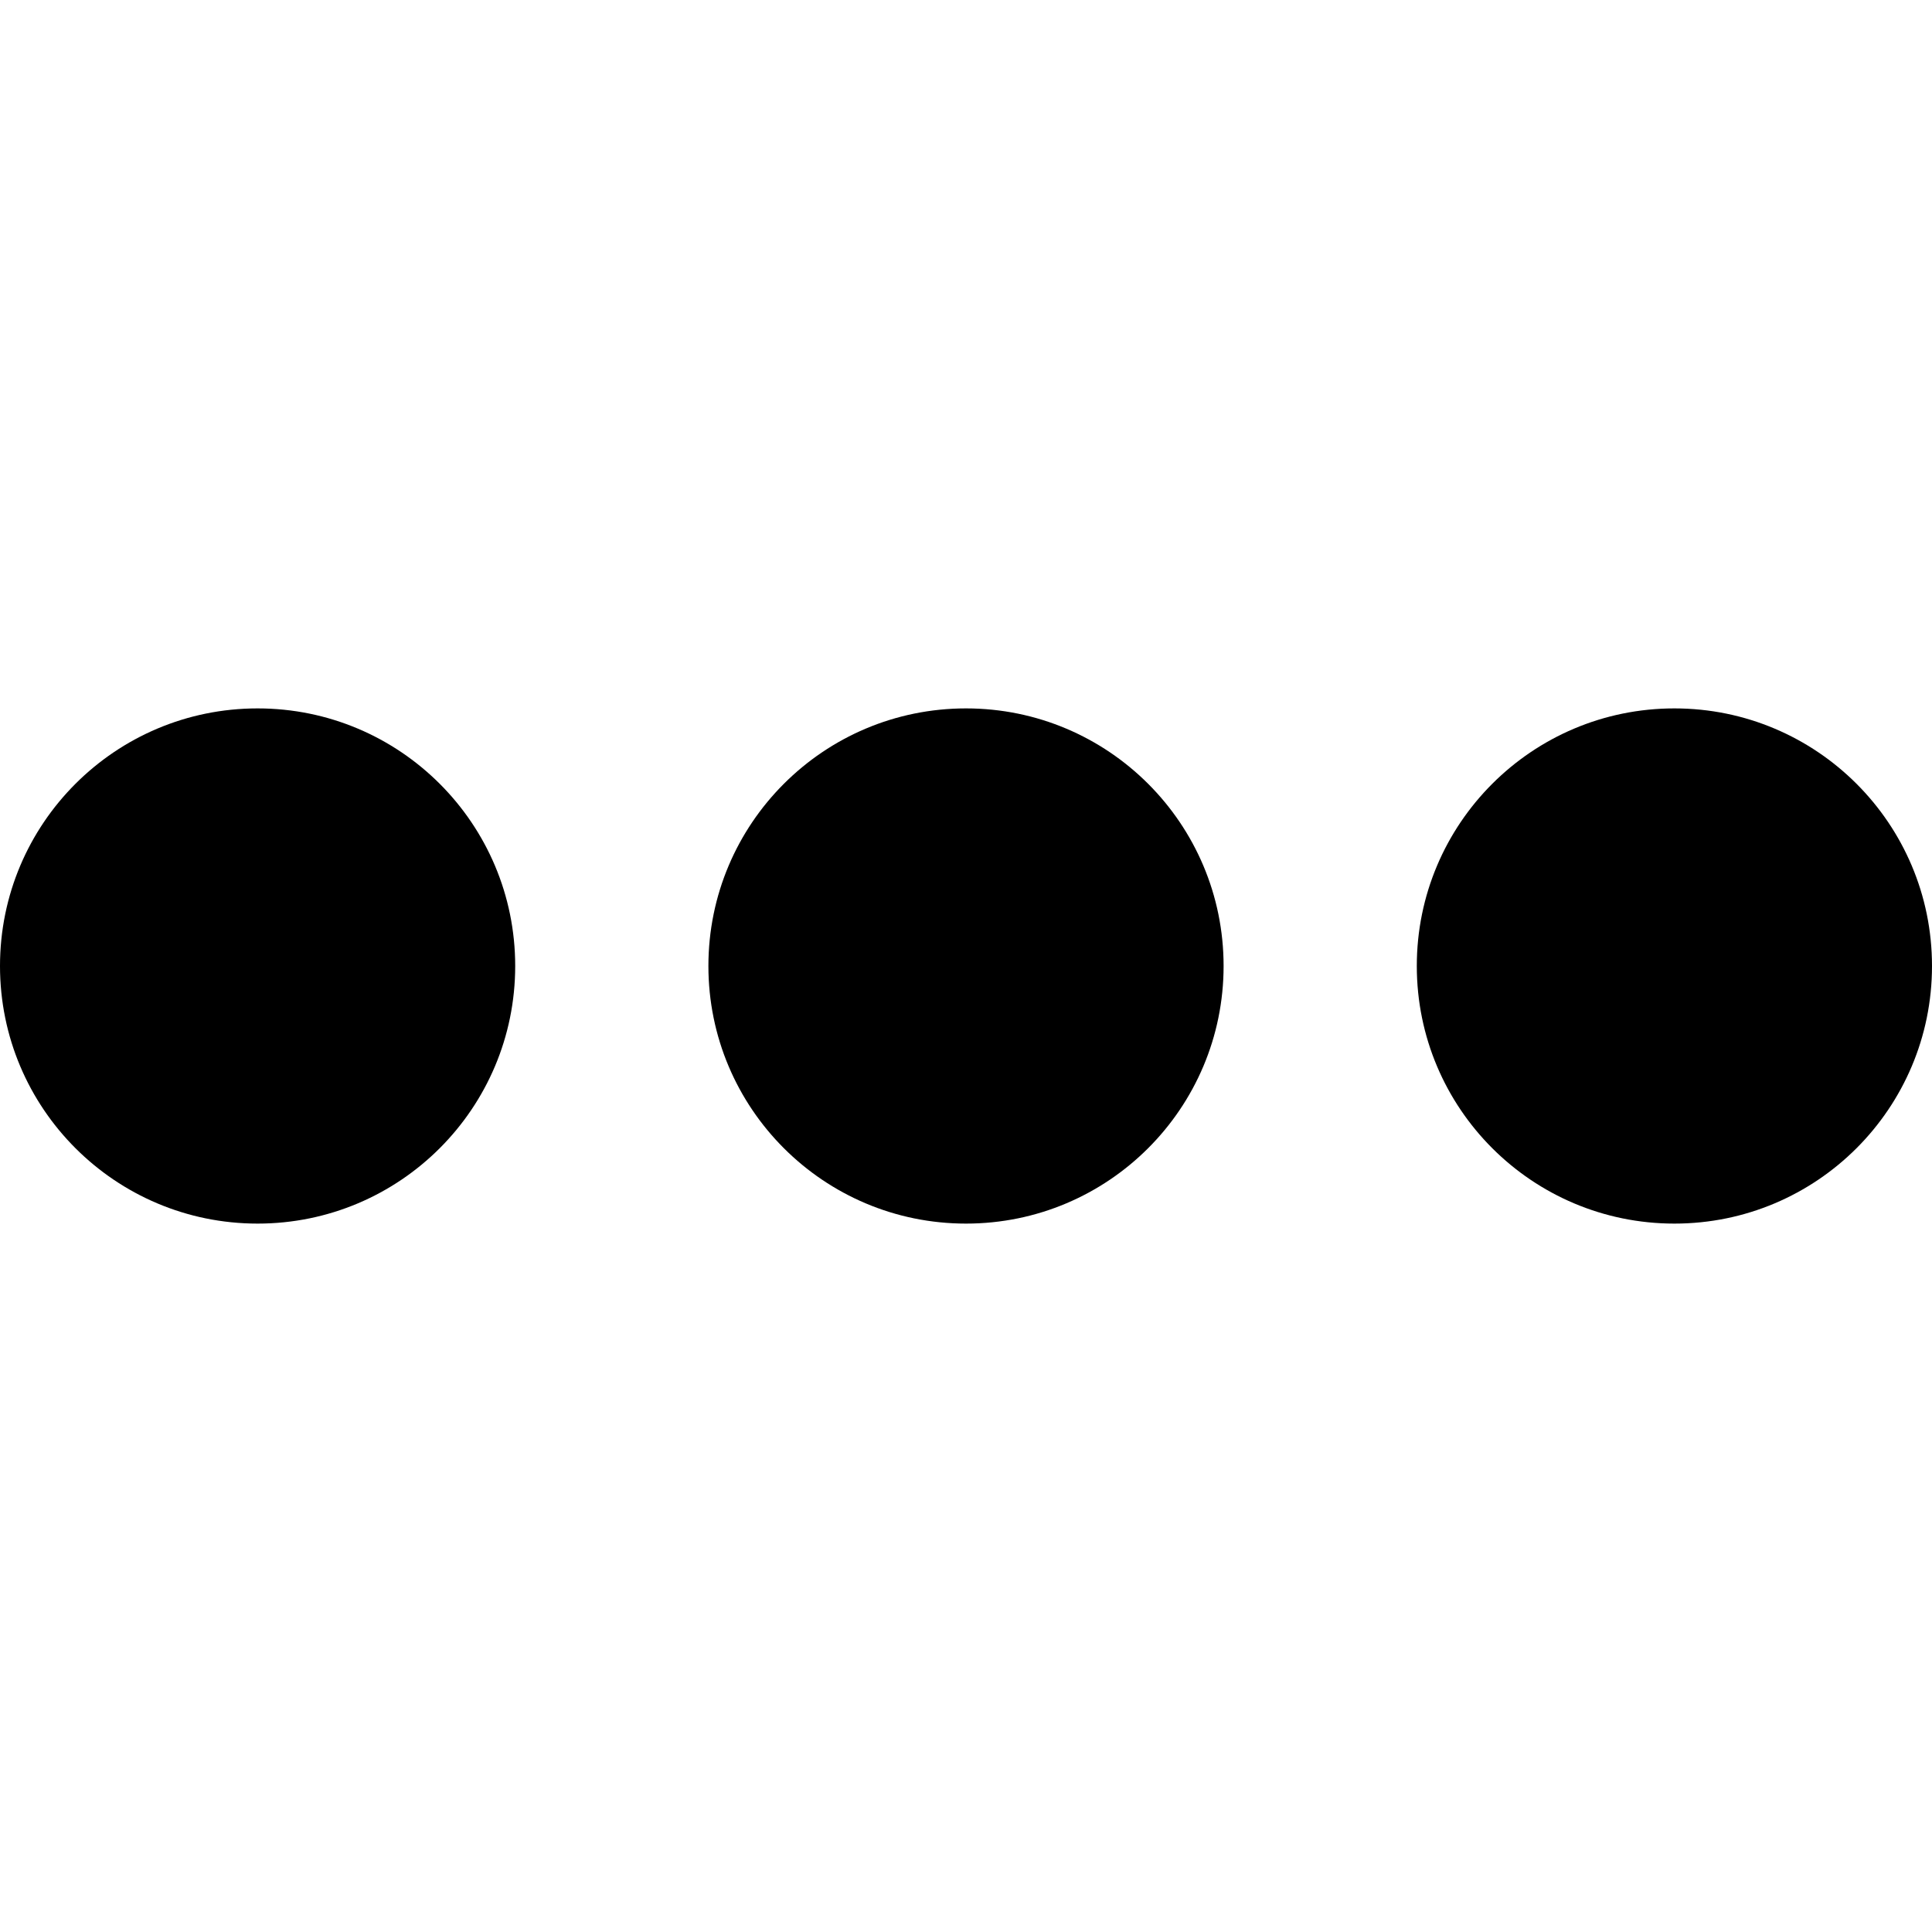
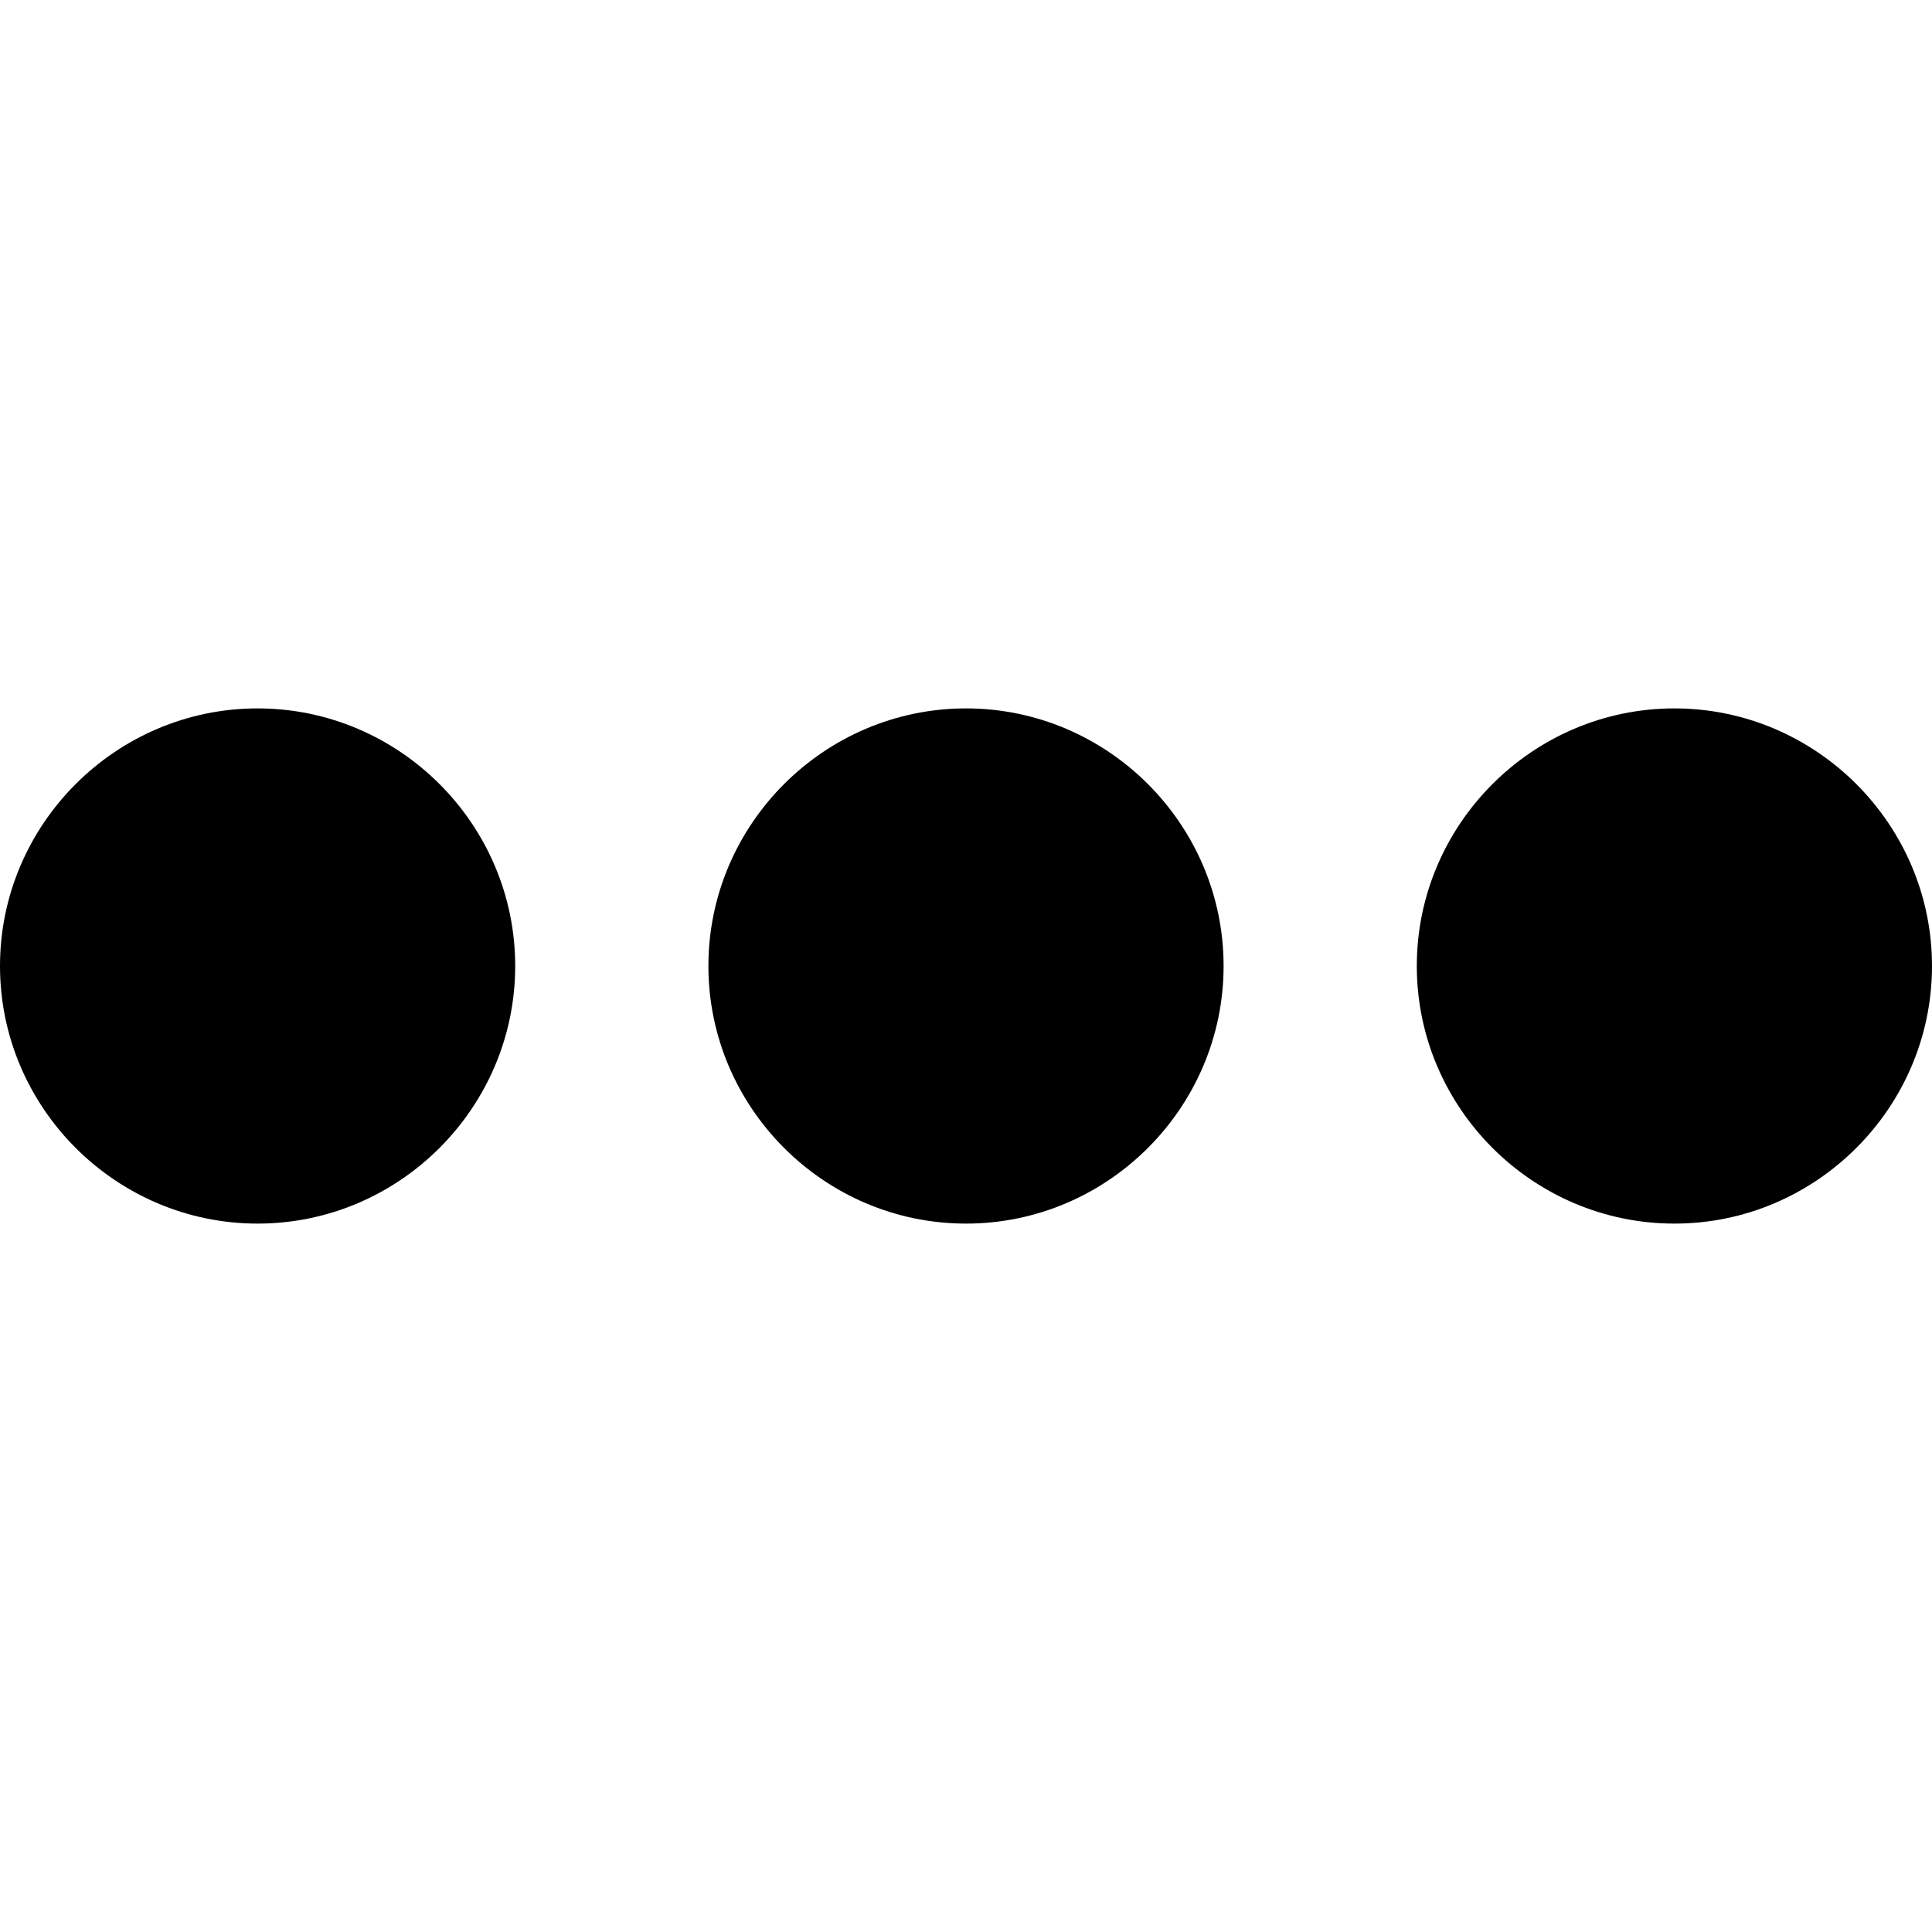
<svg xmlns="http://www.w3.org/2000/svg" viewBox="0 0 15 15" version="1.1">
-   <path d="M2,9.5 C3.105,9.5 4,8.605 4,7.5 C4,6.395 3.105,5.5 2,5.5 C0.895,5.5 0,6.395 0,7.5 C0,8.605 0.895,9.5 2,9.5 Z M7.5,9.5 C8.605,9.5 9.5,8.605 9.5,7.5 C9.5,6.395 8.605,5.5 7.5,5.5 C6.395,5.5 5.5,6.395 5.5,7.5 C5.5,8.605 6.395,9.5 7.5,9.5 Z M13,9.5 C14.105,9.5 15,8.605 15,7.5 C15,6.395 14.105,5.5 13,5.5 C11.895,5.5 11,6.395 11,7.5 C11,8.605 11.895,9.5 13,9.5 Z" />
+   <path d="M2 9.5C3.1 9.5 4 8.6 4 7.5C4 6.4 3.1 5.5 2 5.5C0.9 5.5 0 6.4 0 7.5C0 8.6 0.9 9.5 2 9.5ZM7.5 9.5C8.6 9.5 9.5 8.6 9.5 7.5C9.5 6.4 8.6 5.5 7.5 5.5C6.4 5.5 5.5 6.4 5.5 7.5C5.5 8.6 6.4 9.5 7.5 9.5ZM13 9.5C14.1 9.5 15 8.6 15 7.5C15 6.4 14.1 5.5 13 5.5C11.9 5.5 11 6.4 11 7.5C11 8.6 11.9 9.5 13 9.5Z" />
</svg>
